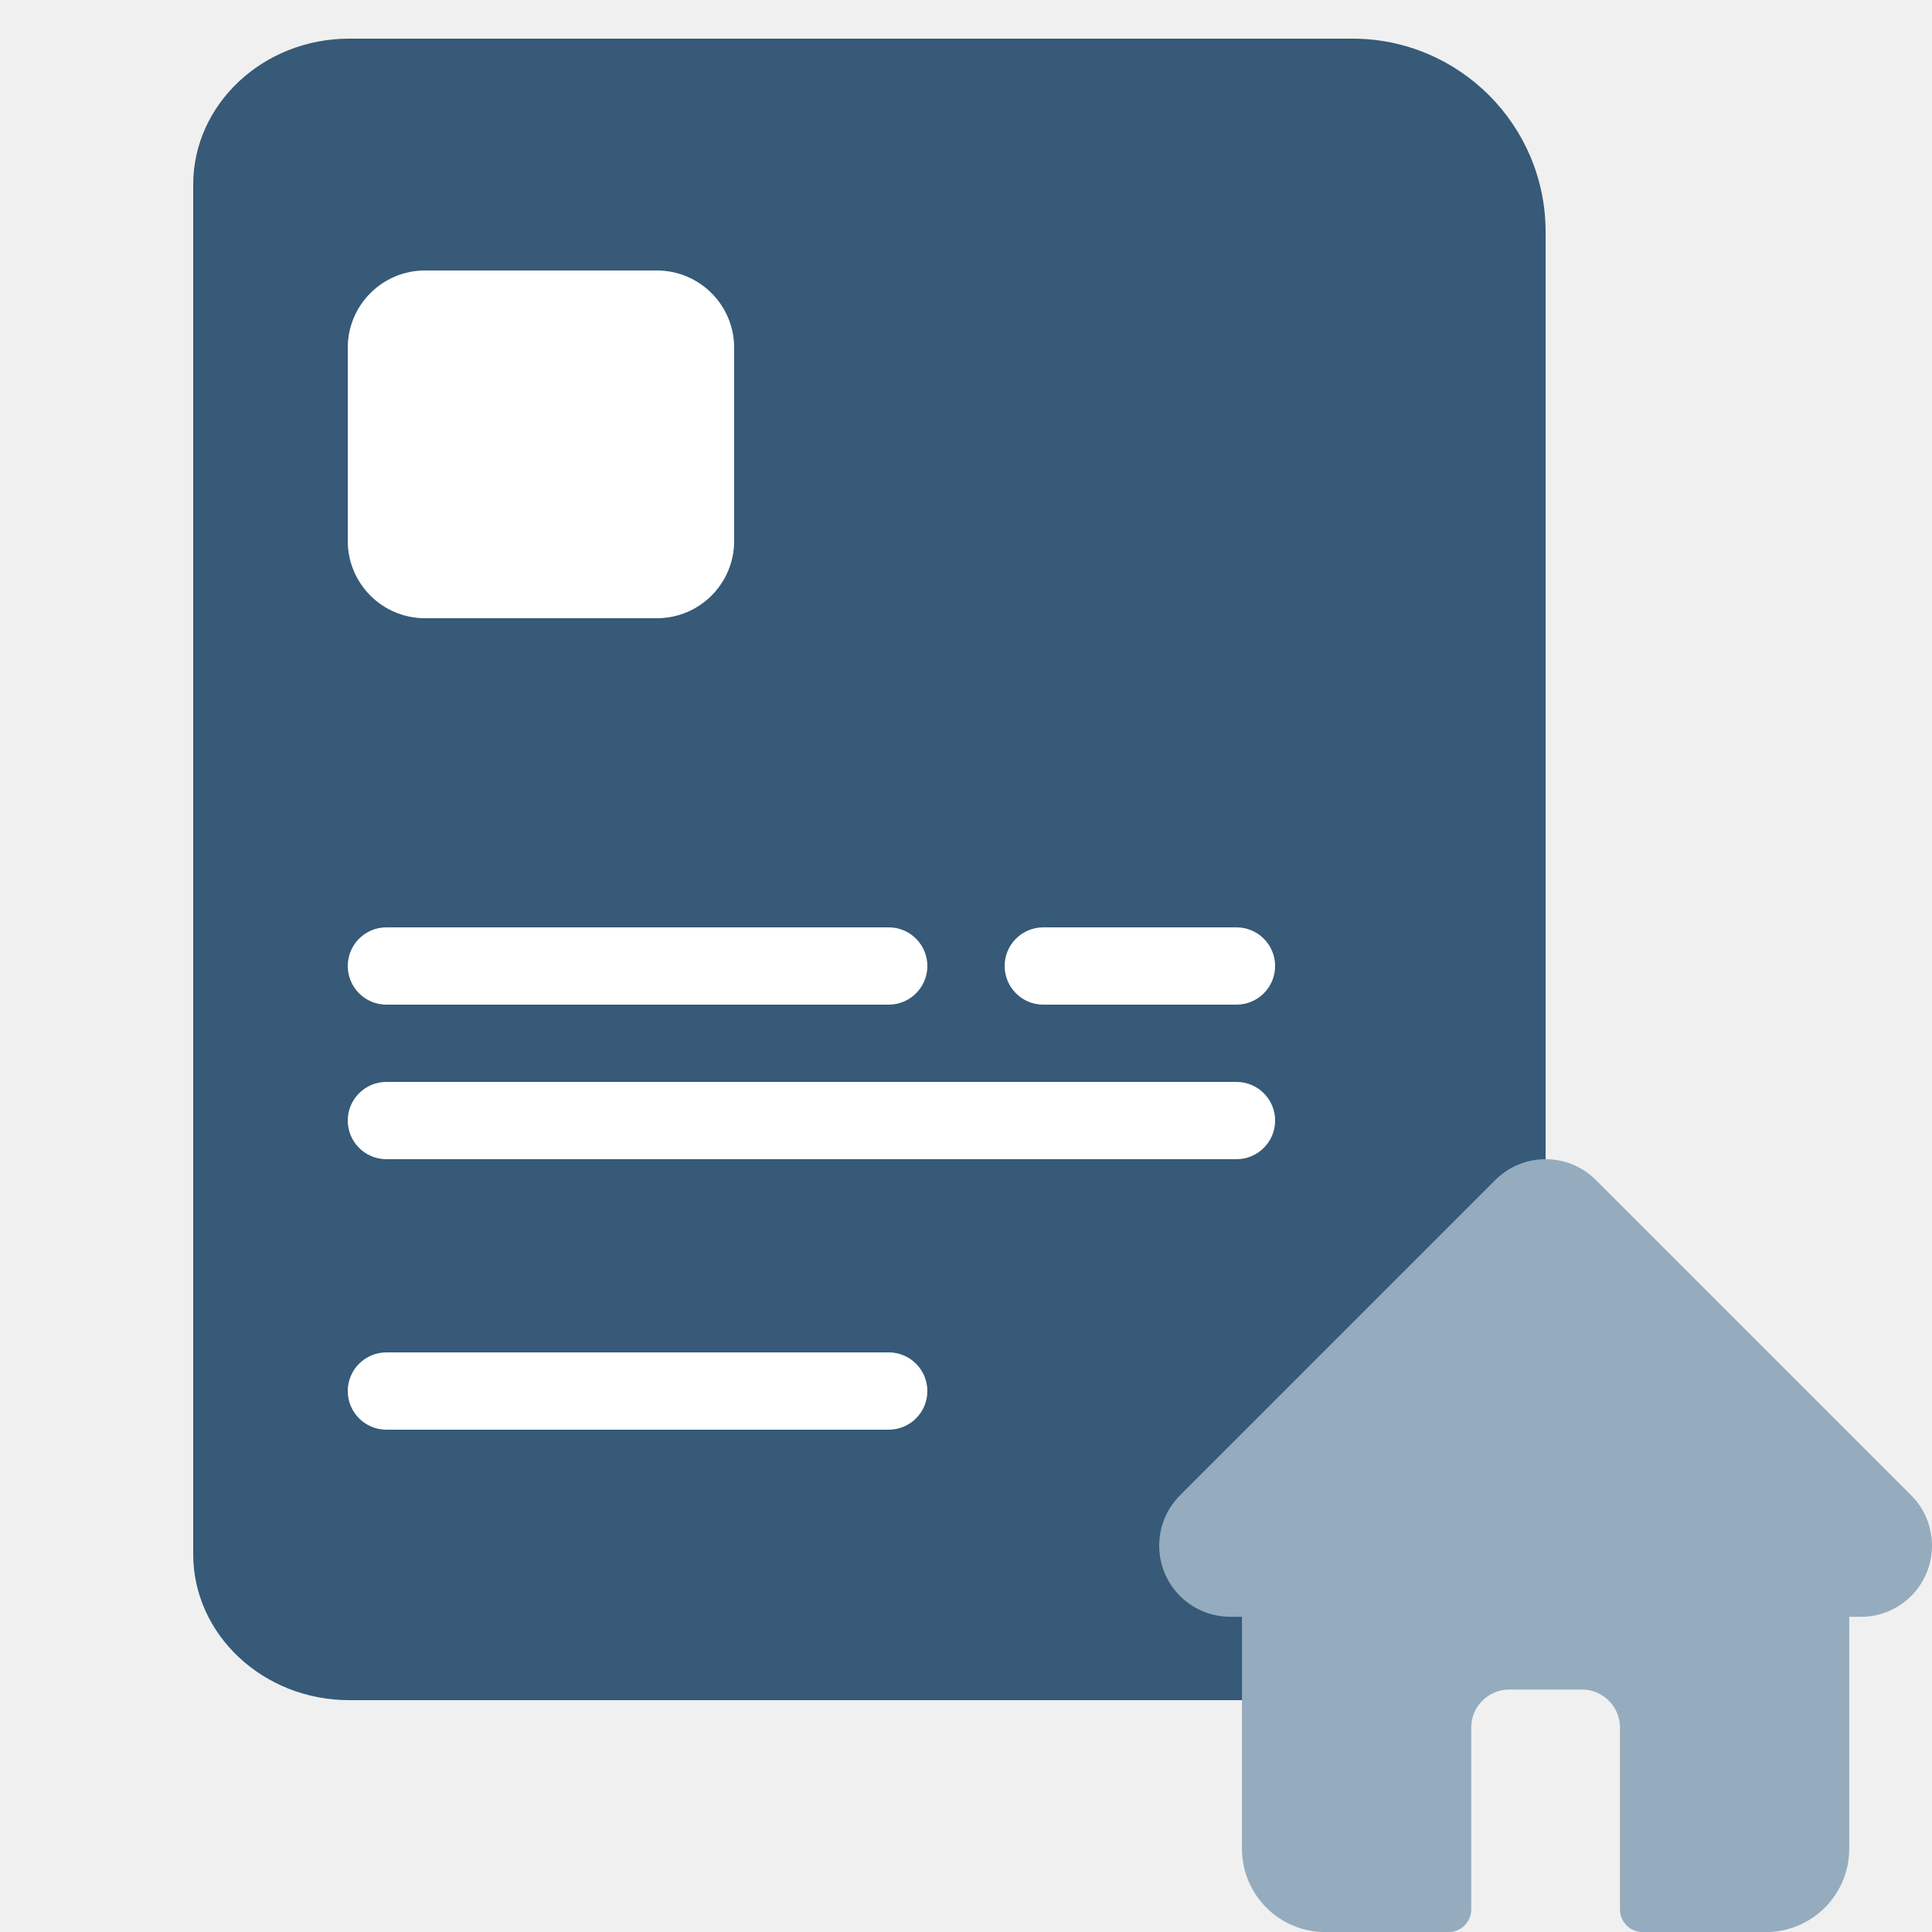
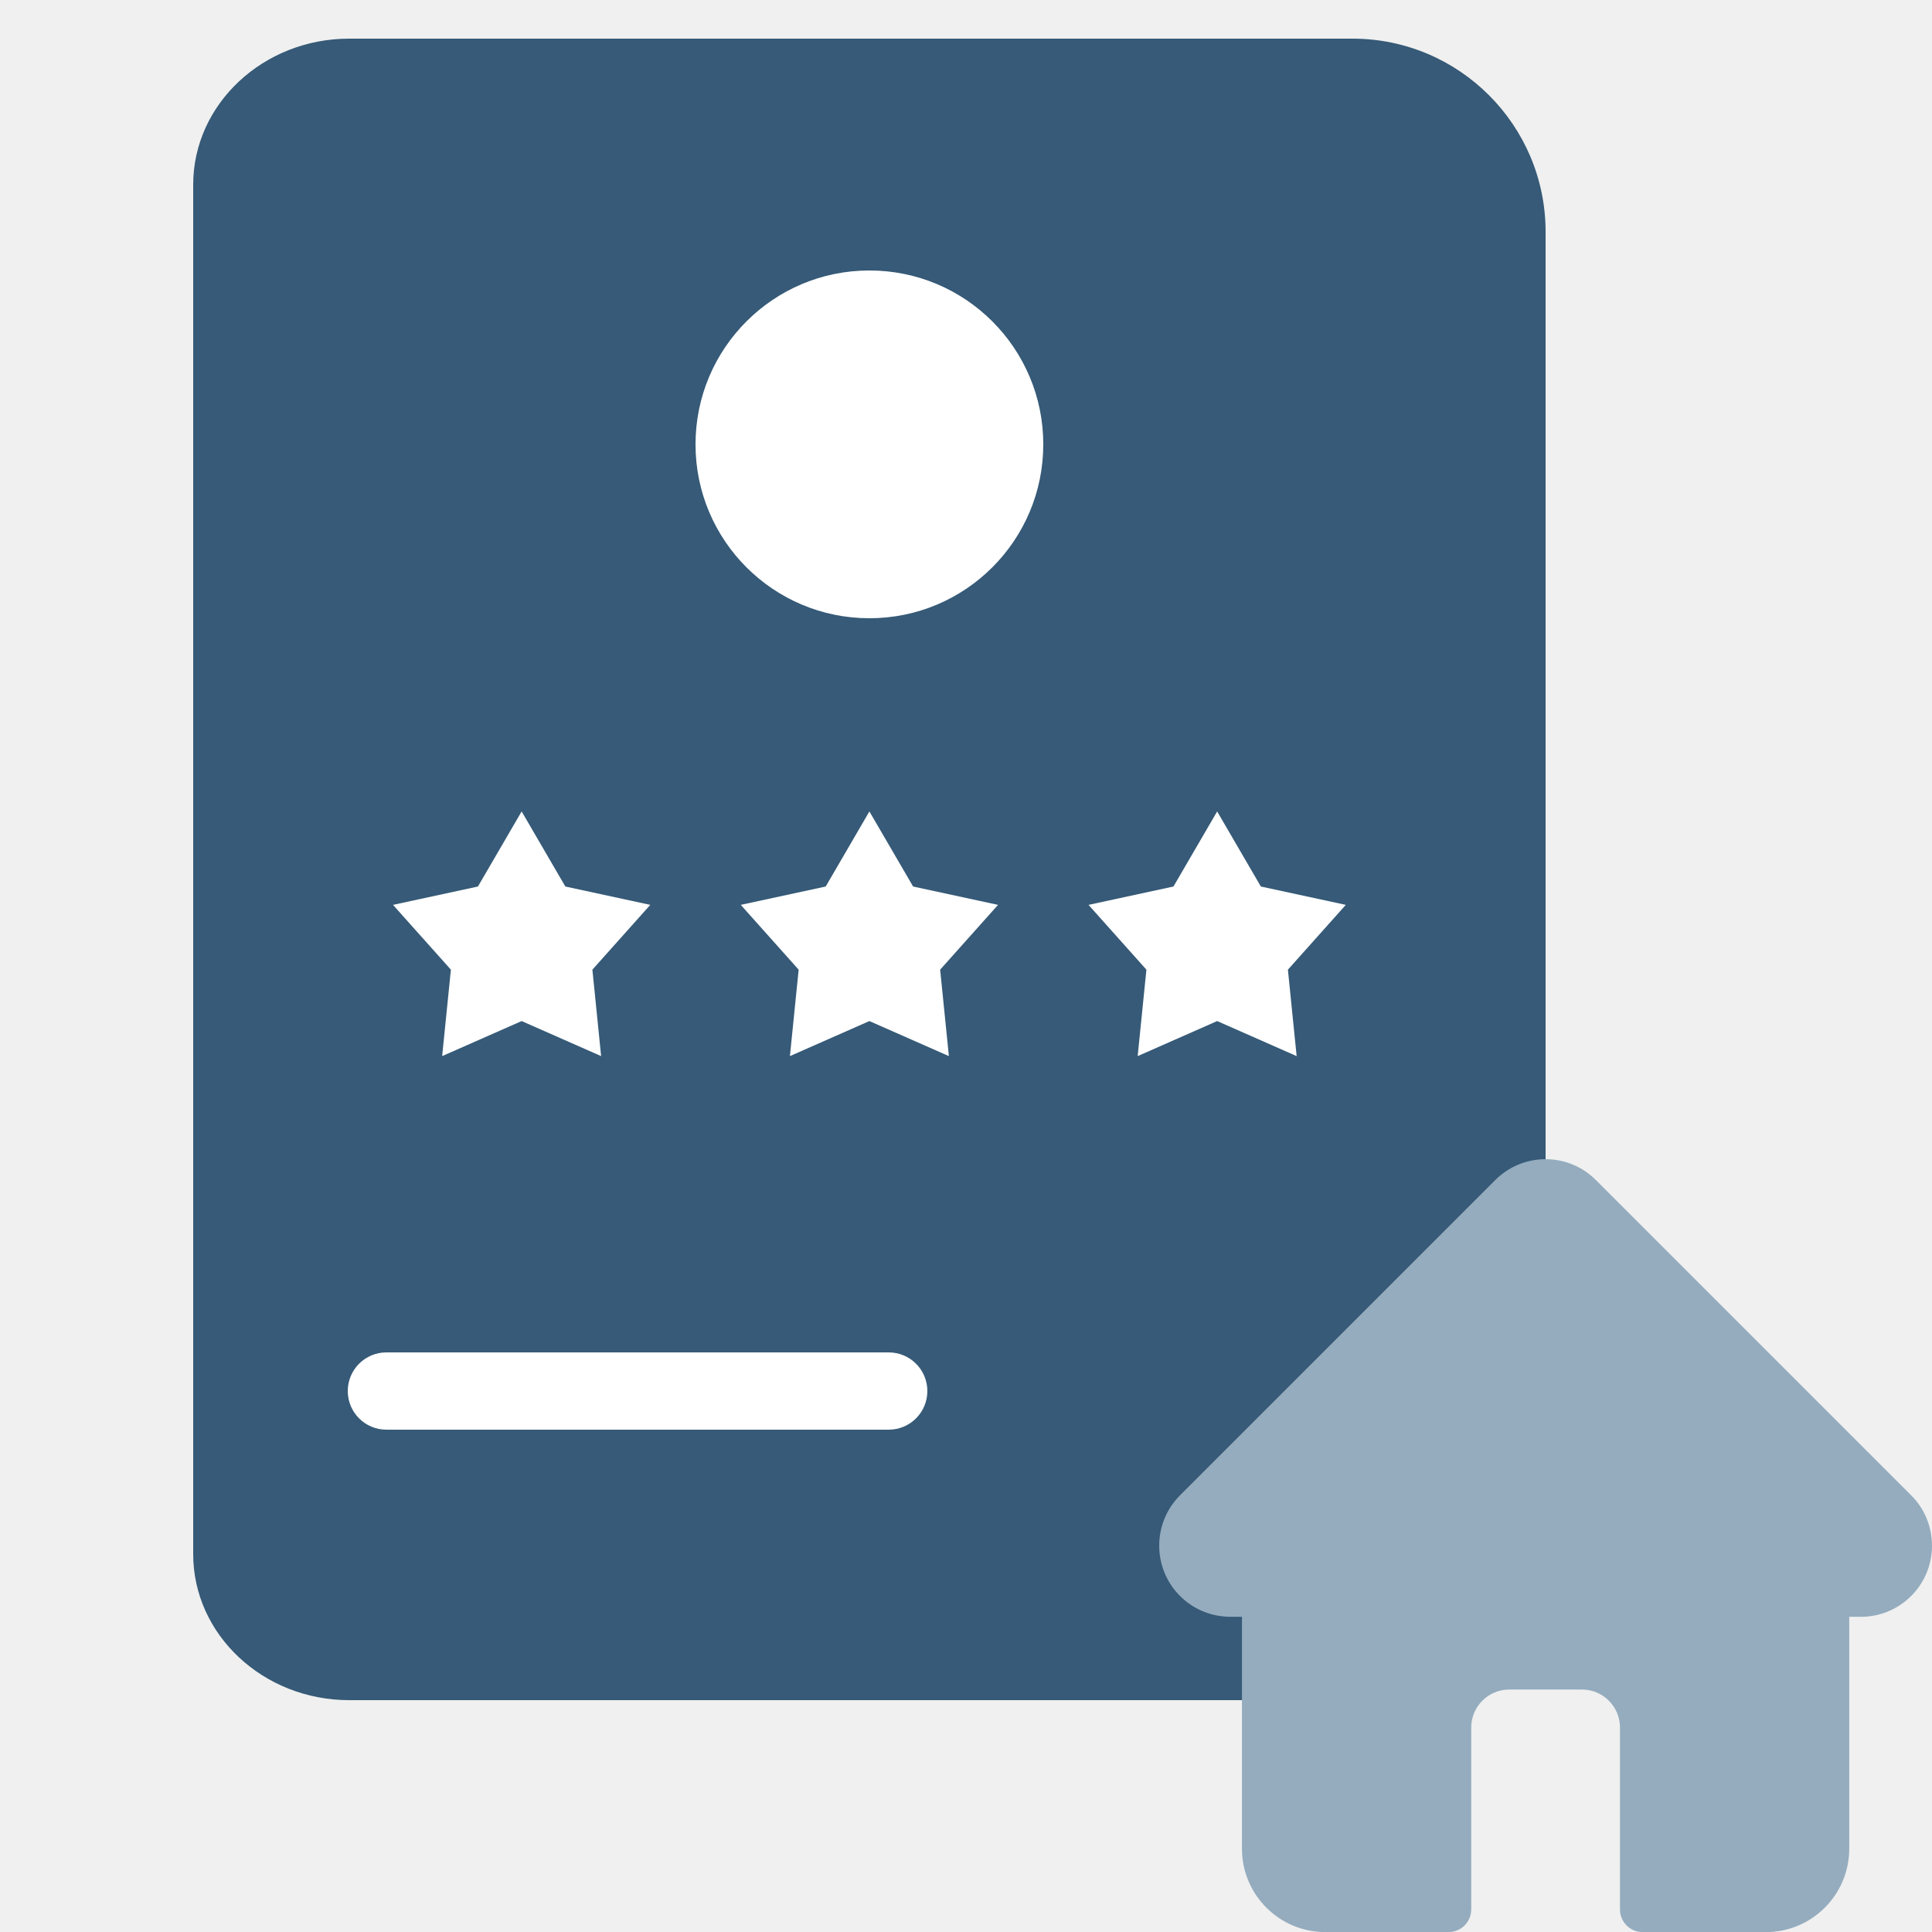
- <svg xmlns="http://www.w3.org/2000/svg" width="50" height="50" viewBox="0 0 50 50">
-   <g fill="none" fill-rule="evenodd">
-     <path fill="#365A77" fill-rule="nonzero" d="M4.038,43 L30.962,43 C33.188,43 35,41.305 35,39.221 L35,5 C35,2.239 32.761,-6.47203066e-15 30,-1.33226763e-14 L4.038,0 C1.812,0 0,1.695 0,3.779 L0,39.221 C0,41.305 1.812,43 4.038,43 Z" transform="translate(5 1)" />
-     <rect width="15" height="2" x="9" y="24" fill="#FFF" fill-rule="nonzero" rx="1" />
-     <rect width="15" height="2" x="9" y="35" fill="#FFF" fill-rule="nonzero" rx="1" />
-     <rect width="7" height="2" x="26" y="24" fill="#FFF" fill-rule="nonzero" rx="1" />
-     <rect width="24" height="2" x="9" y="28" fill="#FFF" fill-rule="nonzero" rx="1" />
-     <rect width="10" height="9" x="9" y="7" fill="#FFF" fill-rule="nonzero" rx="2" />
-     <path fill="#94ACBE" fill-rule="nonzero" d="M49.463,38.7 C49.462,38.699 49.462,38.699 49.461,38.699 L41.302,30.54 C40.954,30.192 40.492,30 40,30 C39.508,30 39.046,30.192 38.698,30.539 L30.543,38.694 C30.54,38.697 30.537,38.7 30.535,38.703 C29.821,39.421 29.822,40.586 30.538,41.303 C30.866,41.63 31.298,41.82 31.76,41.84 C31.779,41.842 31.798,41.843 31.817,41.843 L32.142,41.843 L32.142,47.847 C32.142,49.035 33.109,50.002 34.297,50.002 L37.489,50.002 C37.813,50.002 38.075,49.74 38.075,49.416 L38.075,44.708 C38.075,44.166 38.516,43.725 39.059,43.725 L40.941,43.725 C41.484,43.725 41.925,44.166 41.925,44.708 L41.925,49.416 C41.925,49.74 42.187,50.002 42.511,50.002 L45.703,50.002 C46.891,50.002 47.858,49.035 47.858,47.847 L47.858,41.843 L48.16,41.843 C48.651,41.843 49.114,41.651 49.462,41.303 C50.179,40.585 50.179,39.418 49.463,38.7 Z" />
+ <svg xmlns="http://www.w3.org/2000/svg" width="50px" height="50px" viewBox="0 0 50 50" version="1.1">
+   <g id="bo-icon-hotel-info" stroke="none" stroke-width="1" fill="none" fill-rule="evenodd">
+     <rect id="Rectangle" x="0" y="0" width="50" height="50" />
+     <g id="google-docs" transform="translate(5, 1)" fill="#365A77" fill-rule="nonzero">
+       <path d="M4.038,43 L30.962,43 C33.188,43 35,41.305 35,39.221 L35,5 C35,2.239 32.761,3.80913106e-16 30,0 L4.038,0 L4.038,0 C1.812,0 0,1.695 0,3.779 L0,39.221 C0,41.305 1.812,43 4.038,43 Z" id="Shape" />
+     </g>
+     <rect id="Rectangle-87" fill="#FFFFFF" fill-rule="nonzero" x="9" y="35" width="15" height="2" rx="1" />
+     <rect id="Rectangle-88" fill="#FFFFFF" fill-rule="nonzero" x="18" y="7" width="9" height="9" rx="4.5" />
+     <path d="M49.463,38.7 C49.462,38.699 49.462,38.699 49.461,38.699 L41.302,30.54 C40.954,30.192 40.492,30 40,30 C39.508,30 39.046,30.192 38.698,30.539 L30.543,38.694 C30.54,38.697 30.537,38.7 30.535,38.703 C29.821,39.421 29.822,40.586 30.538,41.303 C30.866,41.63 31.298,41.82 31.76,41.84 C31.779,41.842 31.798,41.843 31.817,41.843 L32.142,41.843 L32.142,47.847 C32.142,49.035 33.109,50.002 34.297,50.002 L37.489,50.002 C37.813,50.002 38.075,49.74 38.075,49.416 L38.075,44.708 C38.075,44.166 38.516,43.725 39.059,43.725 L40.941,43.725 C41.484,43.725 41.925,44.166 41.925,44.708 L41.925,49.416 C41.925,49.74 42.187,50.002 42.511,50.002 L45.703,50.002 C46.891,50.002 47.858,49.035 47.858,47.847 L47.858,41.843 L48.16,41.843 C48.651,41.843 49.114,41.651 49.462,41.303 C50.179,40.585 50.179,39.418 49.463,38.7 L49.463,38.7 Z" id="Shape" fill="#94ACBE" fill-rule="nonzero" />
+     <polygon id="Star-4" fill="#FFFFFF" fill-rule="nonzero" points="13.5 26.425 11.443 27.332 11.669 25.095 10.171 23.418 12.369 22.943 13.5 21 14.631 22.943 16.829 23.418 15.331 25.095 15.557 27.332" />
+     <polygon id="Star-4" fill="#FFFFFF" fill-rule="nonzero" points="22.5 26.425 20.443 27.332 20.669 25.095 19.171 23.418 21.369 22.943 22.5 21 23.631 22.943 25.829 23.418 24.331 25.095 24.557 27.332" />
+     <polygon id="Star-4" fill="#FFFFFF" fill-rule="nonzero" points="31.5 26.425 29.443 27.332 29.669 25.095 28.171 23.418 30.369 22.943 31.5 21 32.631 22.943 34.829 23.418 33.331 25.095 33.557 27.332" />
  </g>
</svg>
